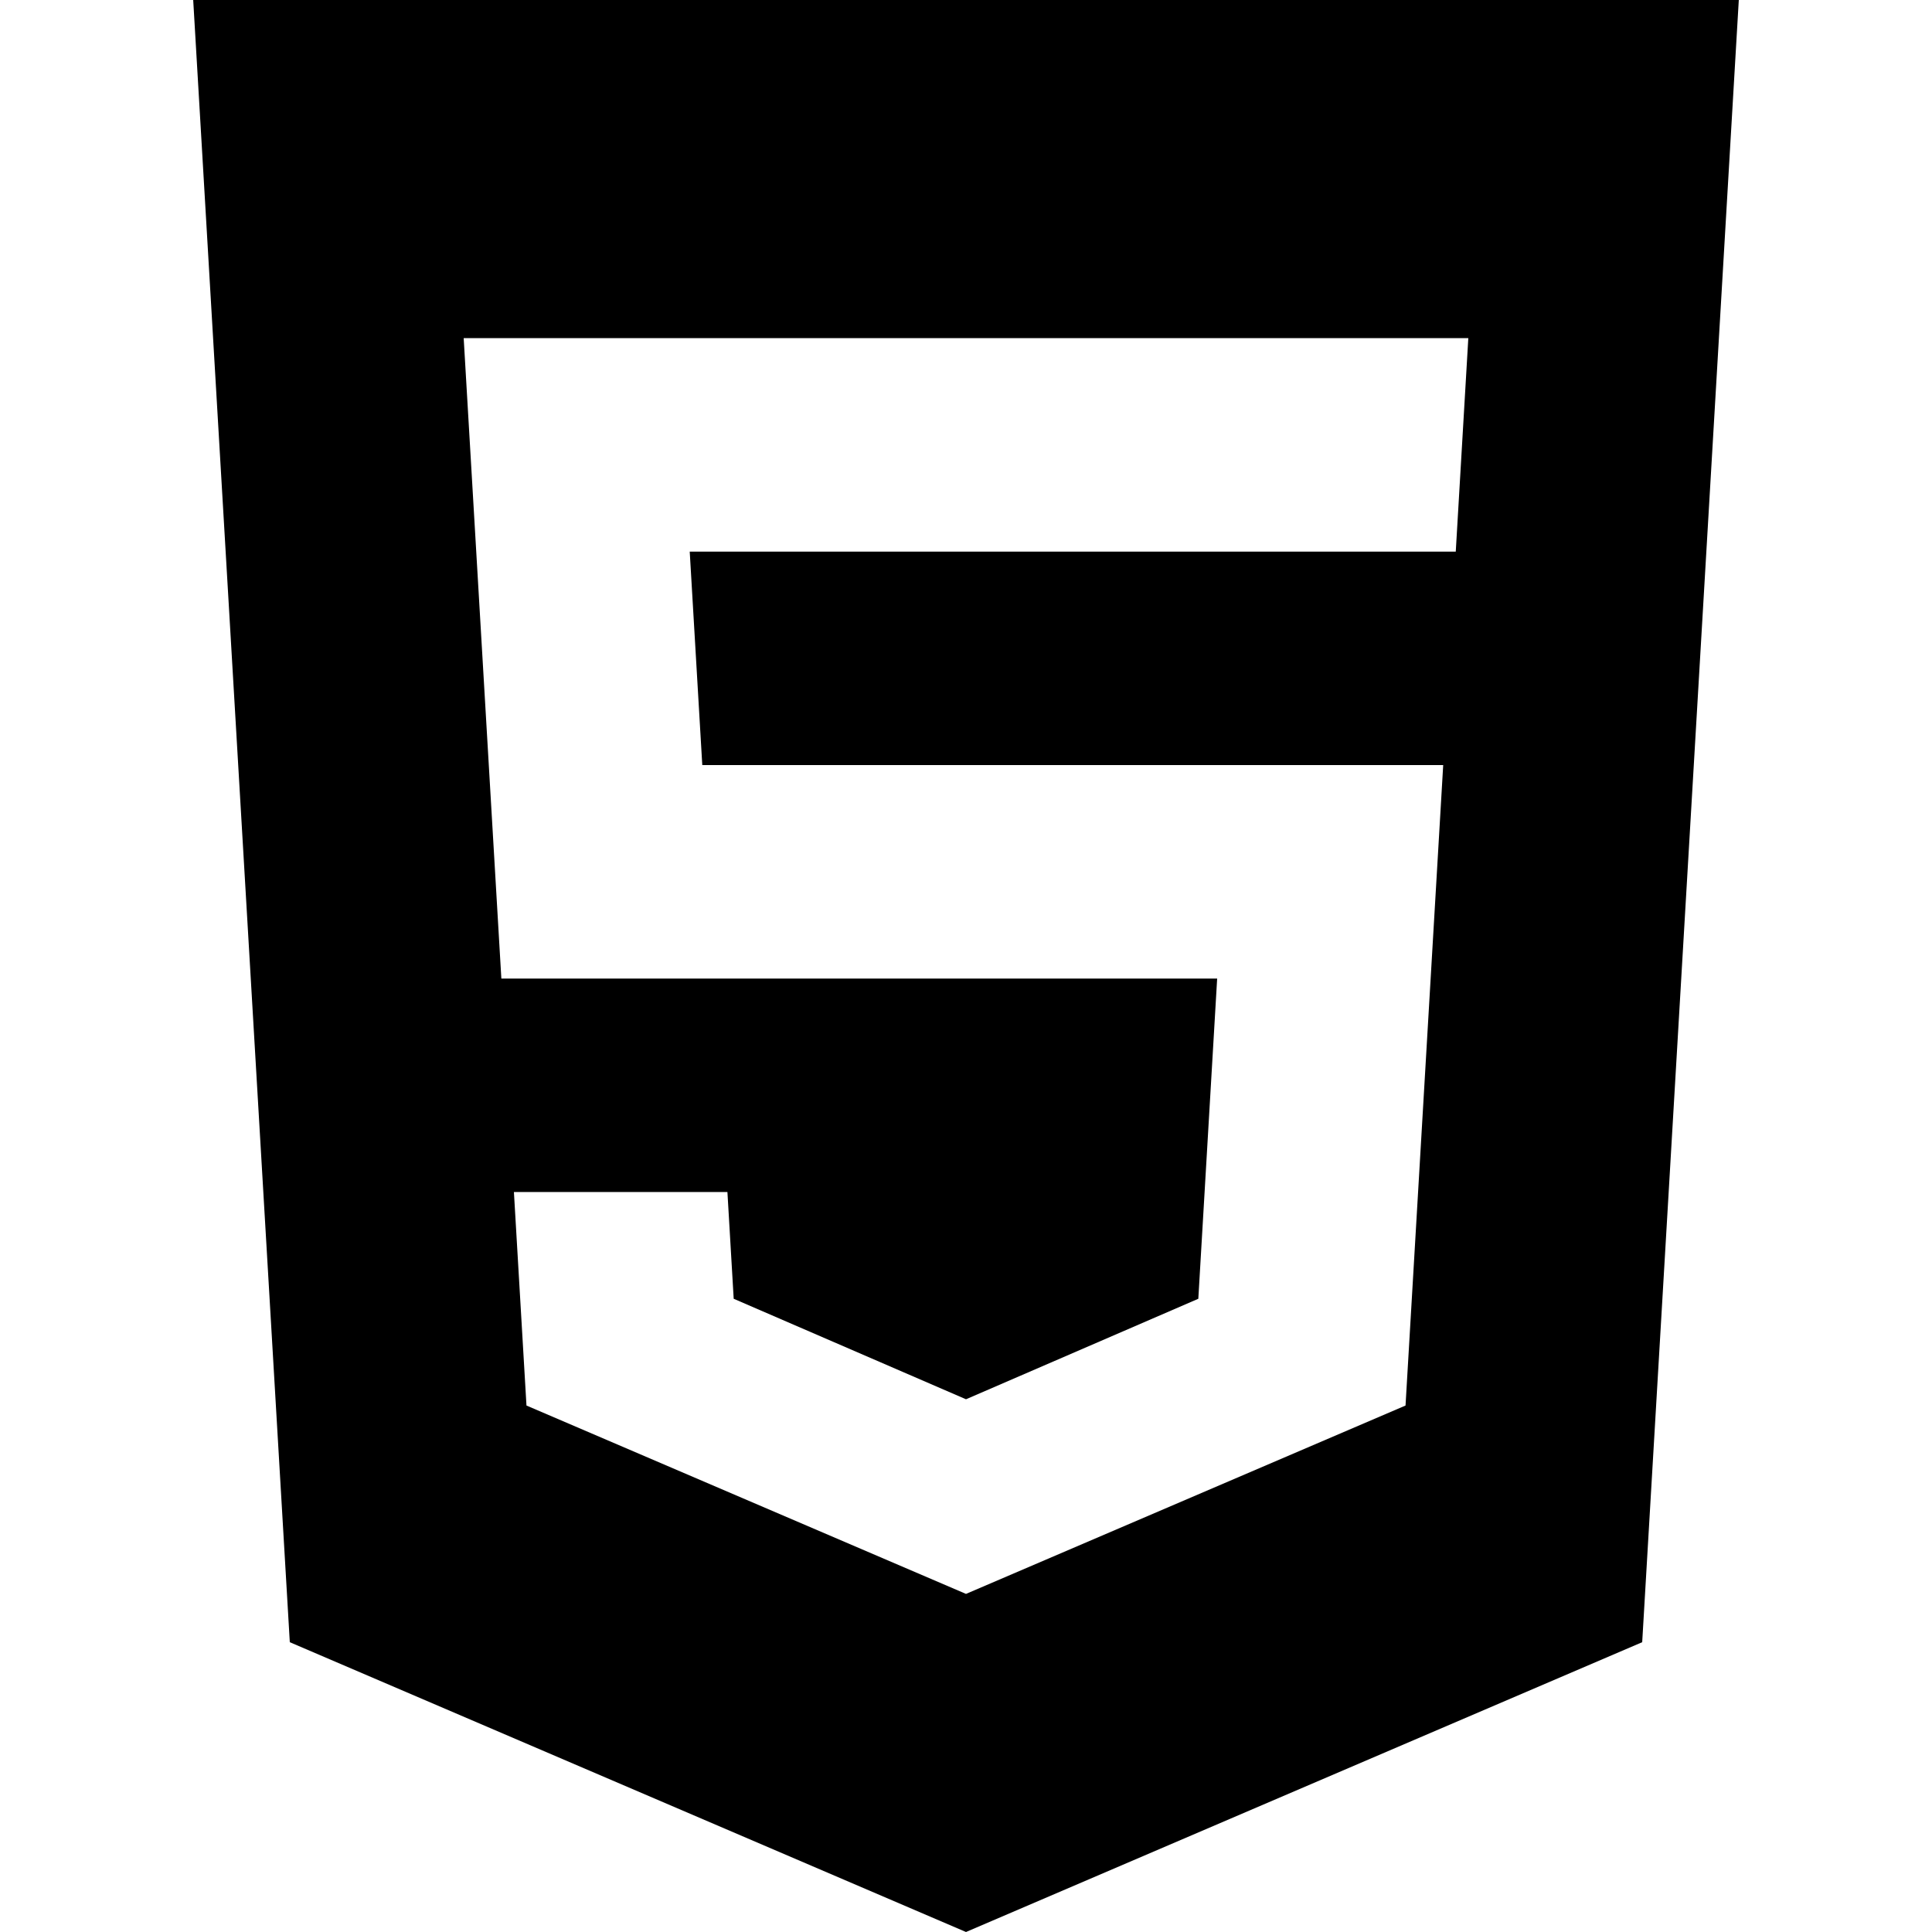
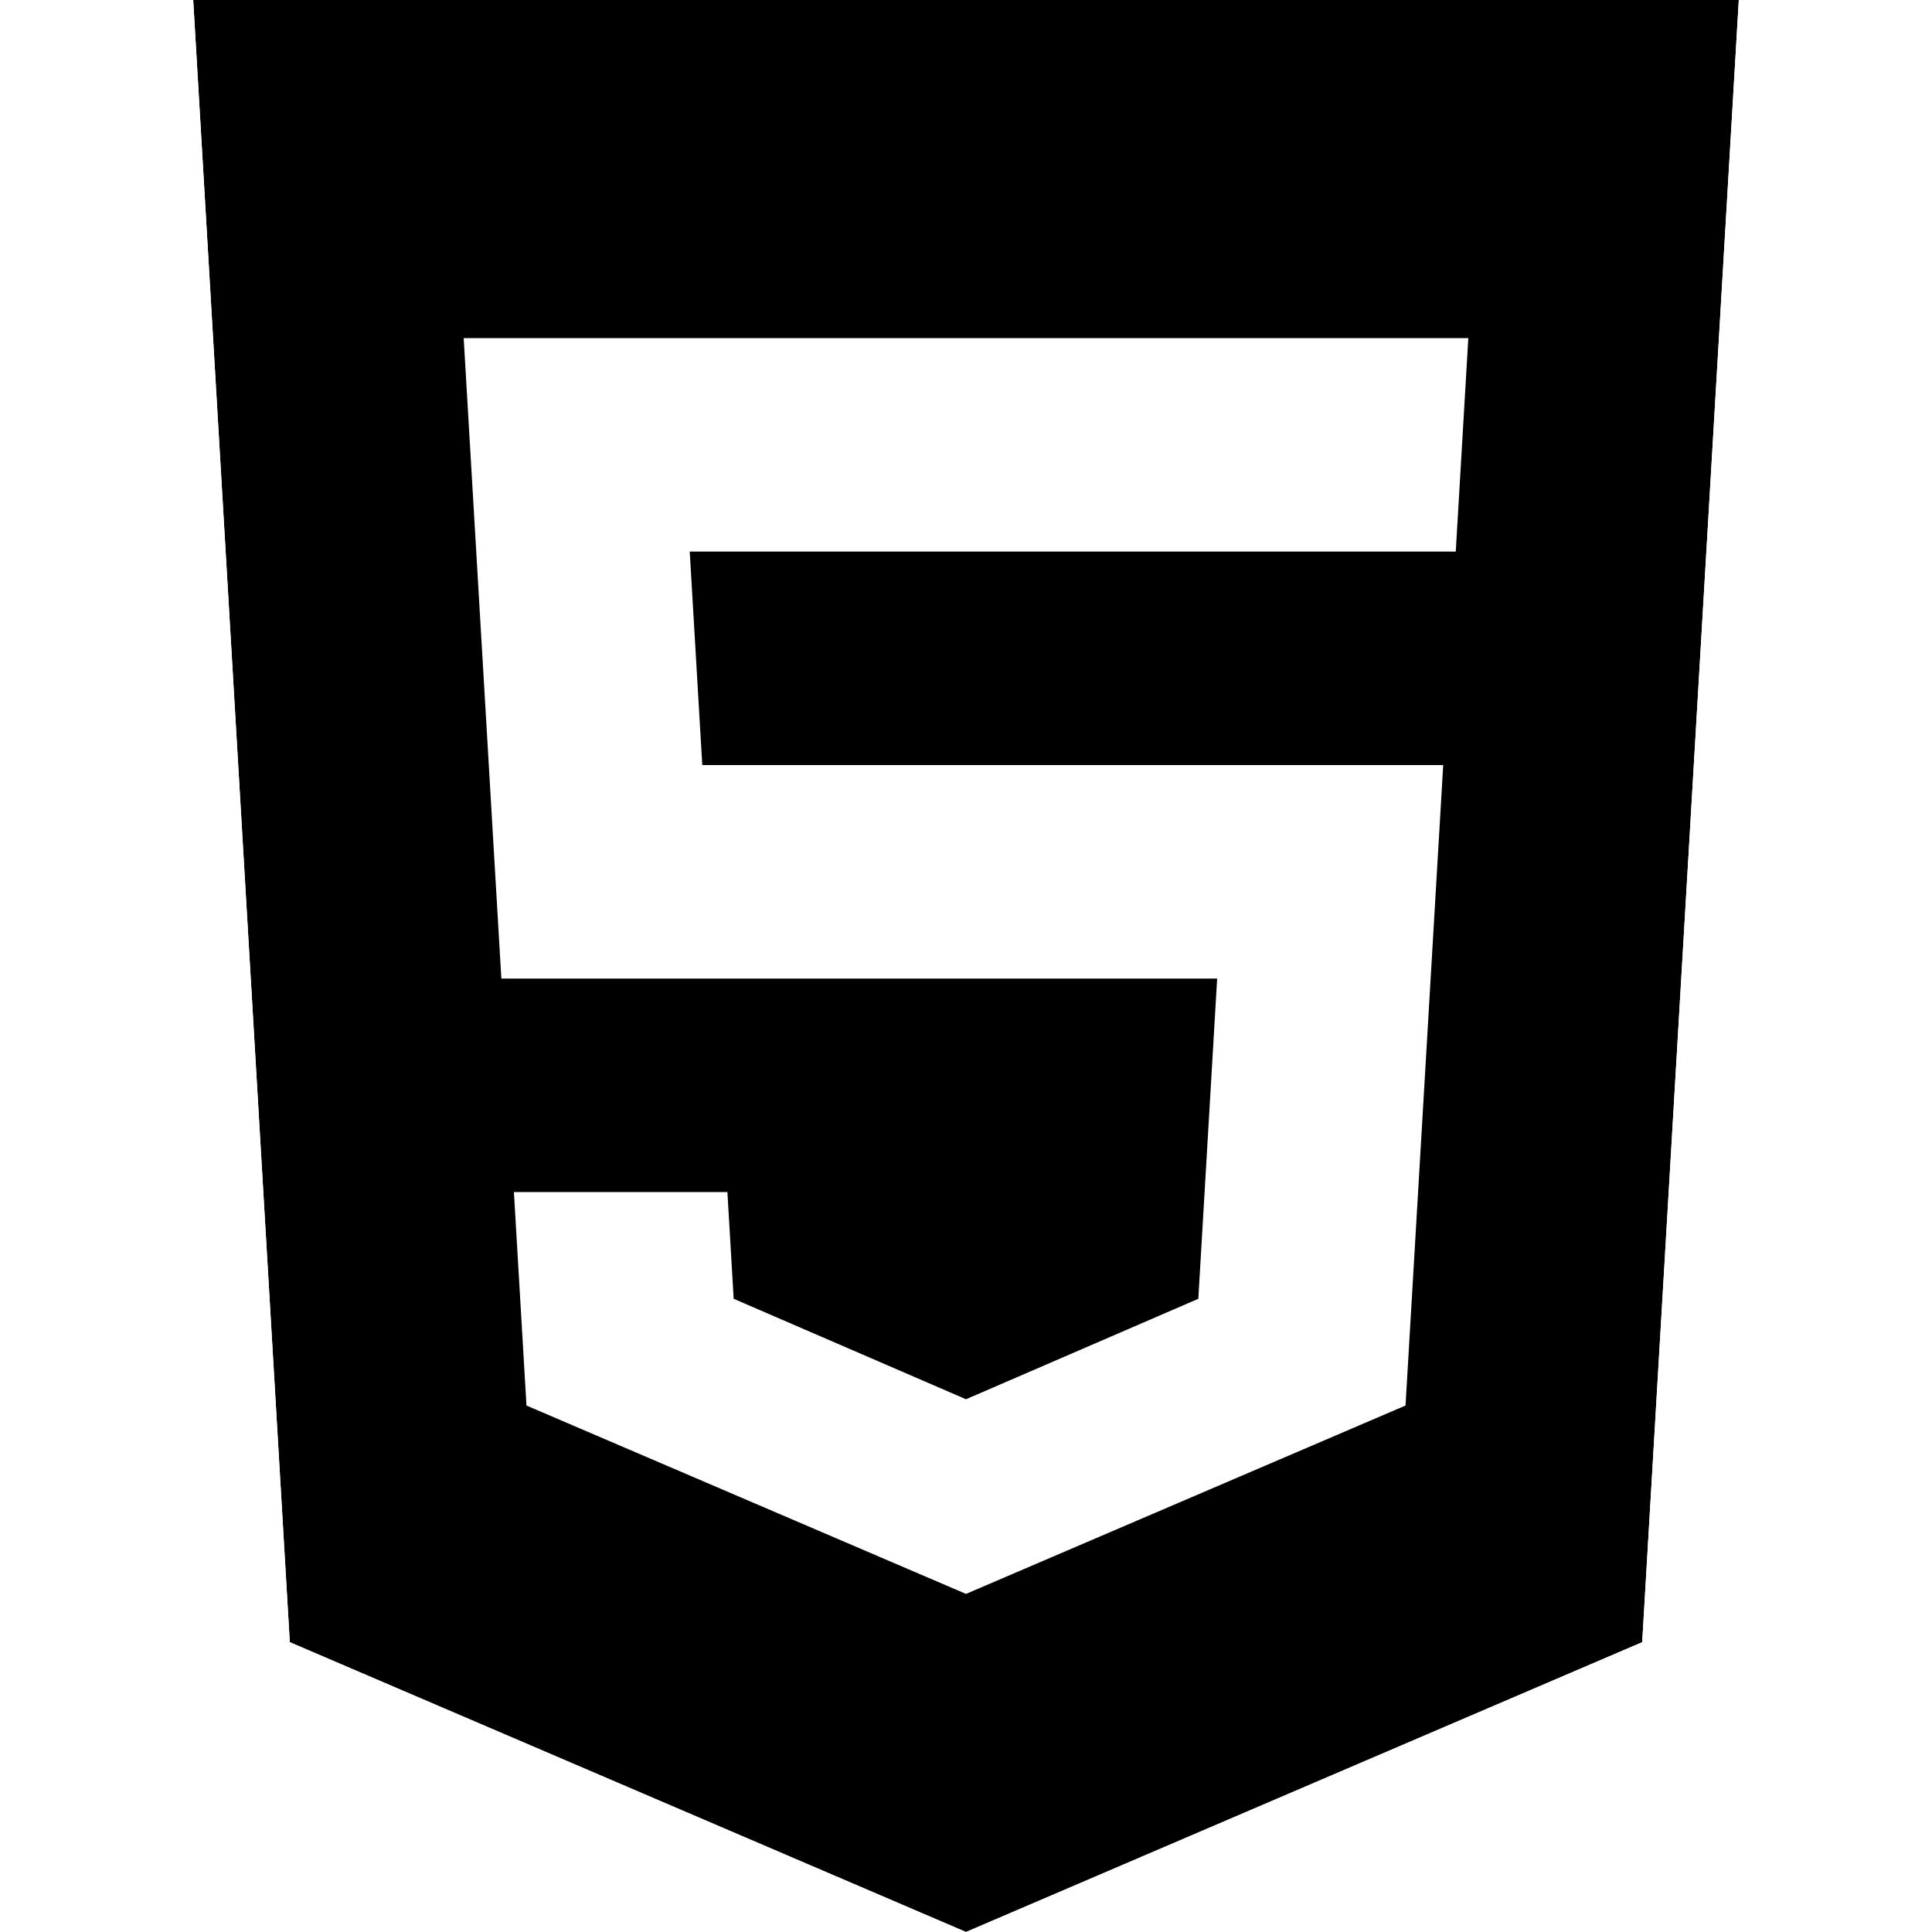
<svg xmlns="http://www.w3.org/2000/svg" viewBox="-50 -50 100 100">
-   <path d="M-40-50l5 85L0 50l35-15 5-85h-80zm14 17.5h52l-.65 11.051H-14.3l.65 11.049H24.7l-1.95 33.15L0 32.5l-22.75-9.75-.65-11.051h11.051l.325 5.525L0 22.426l12.025-5.202L13 .65h-37.05L-26-32.5z" />
+   <defs>
+     <mask id="html--mask">
+       <path fill="hsl(0, 0%, 100%)" d="M -40 -50 l 5 85 35 15 35 -15 5 -85 z" />
+       <g transform="scale(0.65)">
+         <path fill="hsl(0, 0%, 0%)" d="M -40 -50 l 80 0 l -1 17 -61 0 1 17 59 0 l -3 51 l -35 15 l -35 -15 l -1 -17 l 17 0 l 0.5 8.5 l 18.5 8 l 18.5 -8 1.5 -25.5 -57 0 z" />
+       </g>
+     </mask>
+   </defs>
+   <g fill="currentColor">
+     <path mask="url(#html--mask)" d="M -40 -50 l 5 85 35 15 35 -15 5 -85 z" />
+   </g>
</svg>
